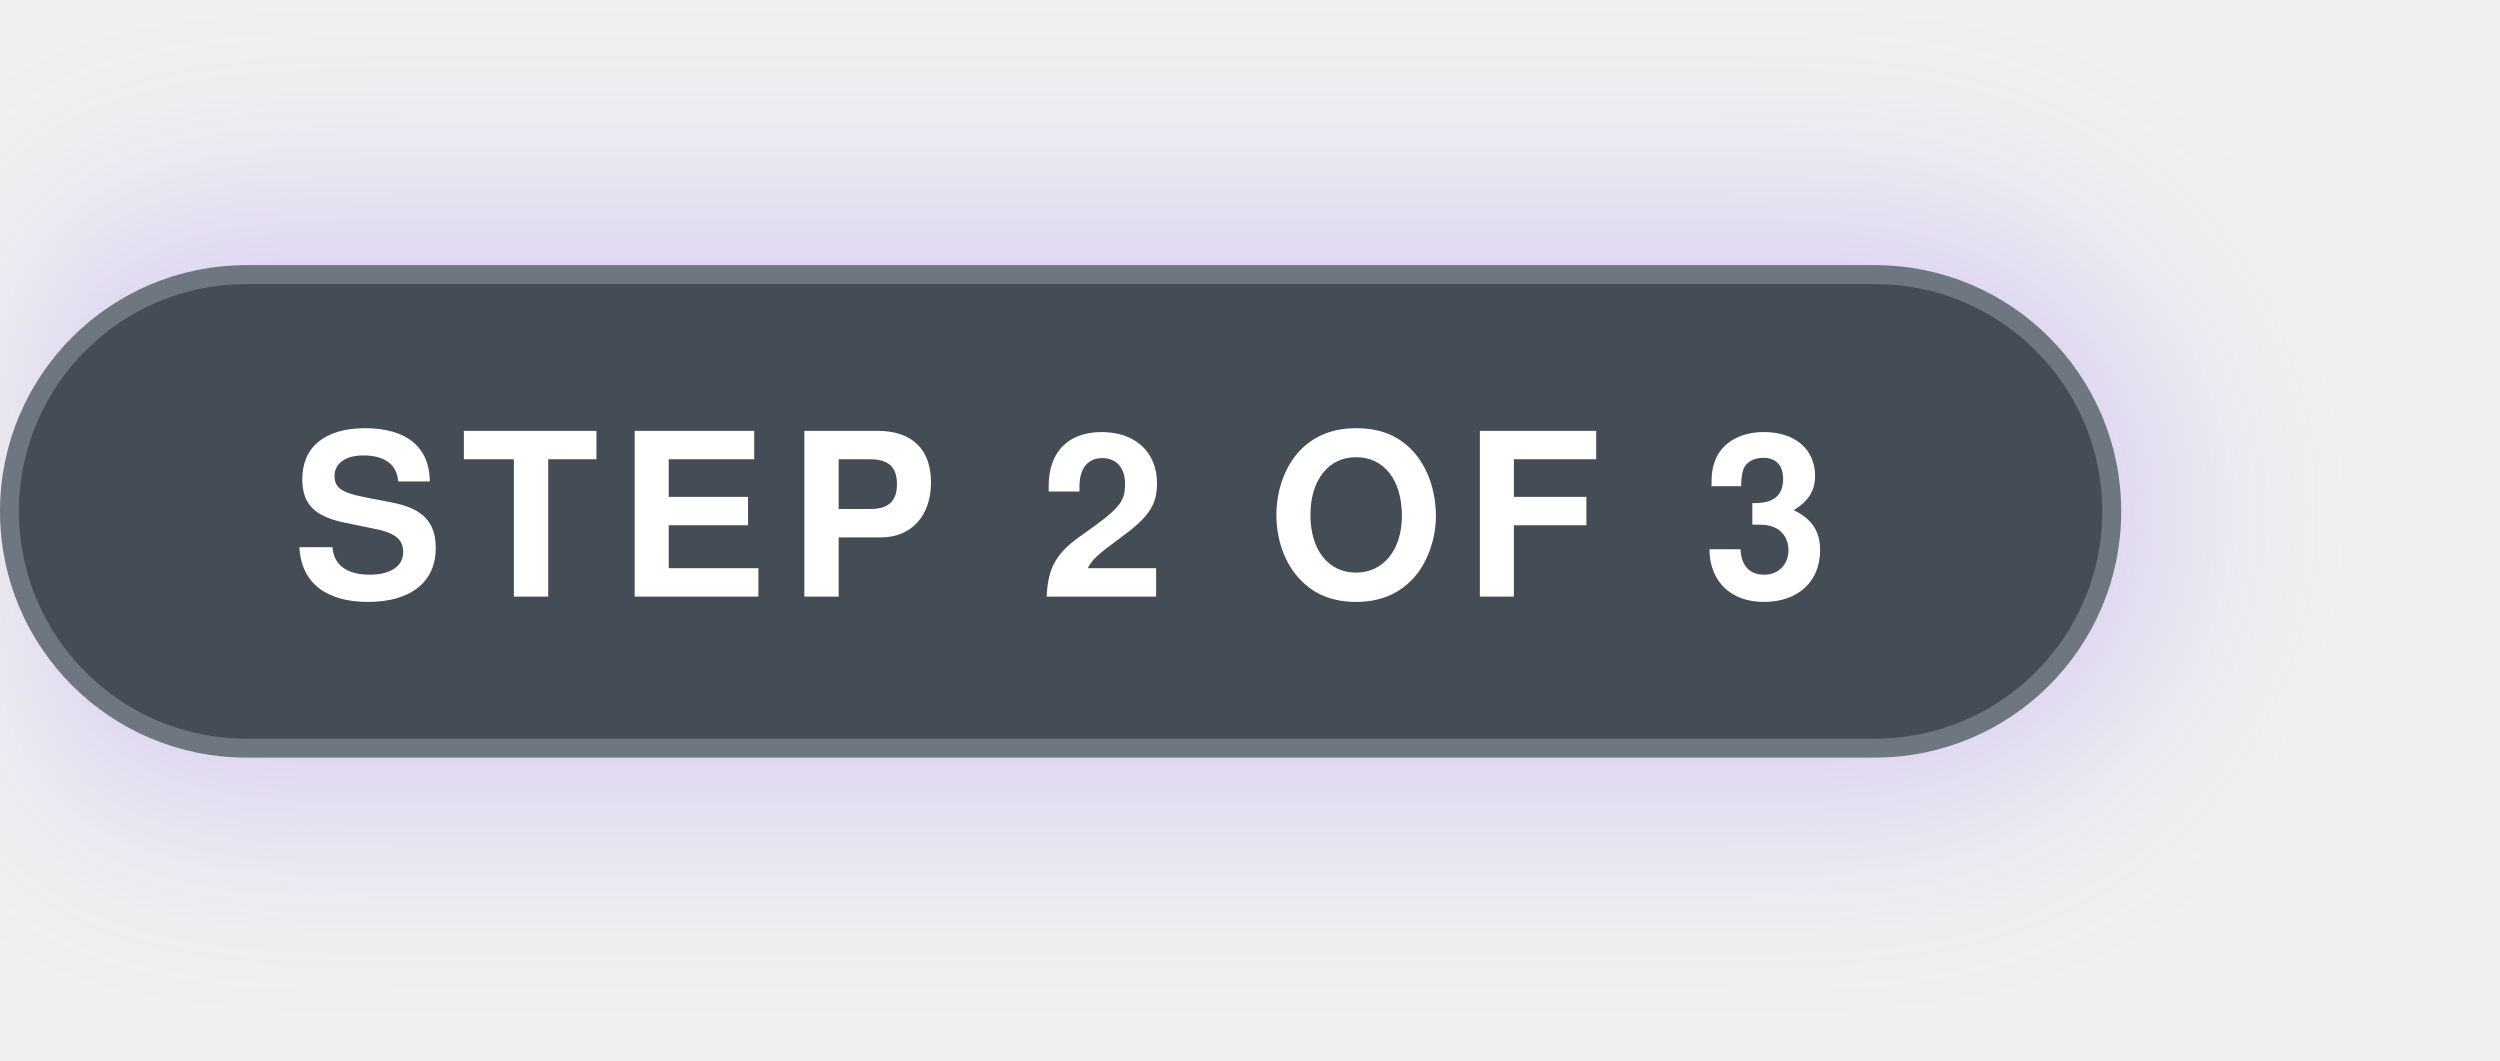
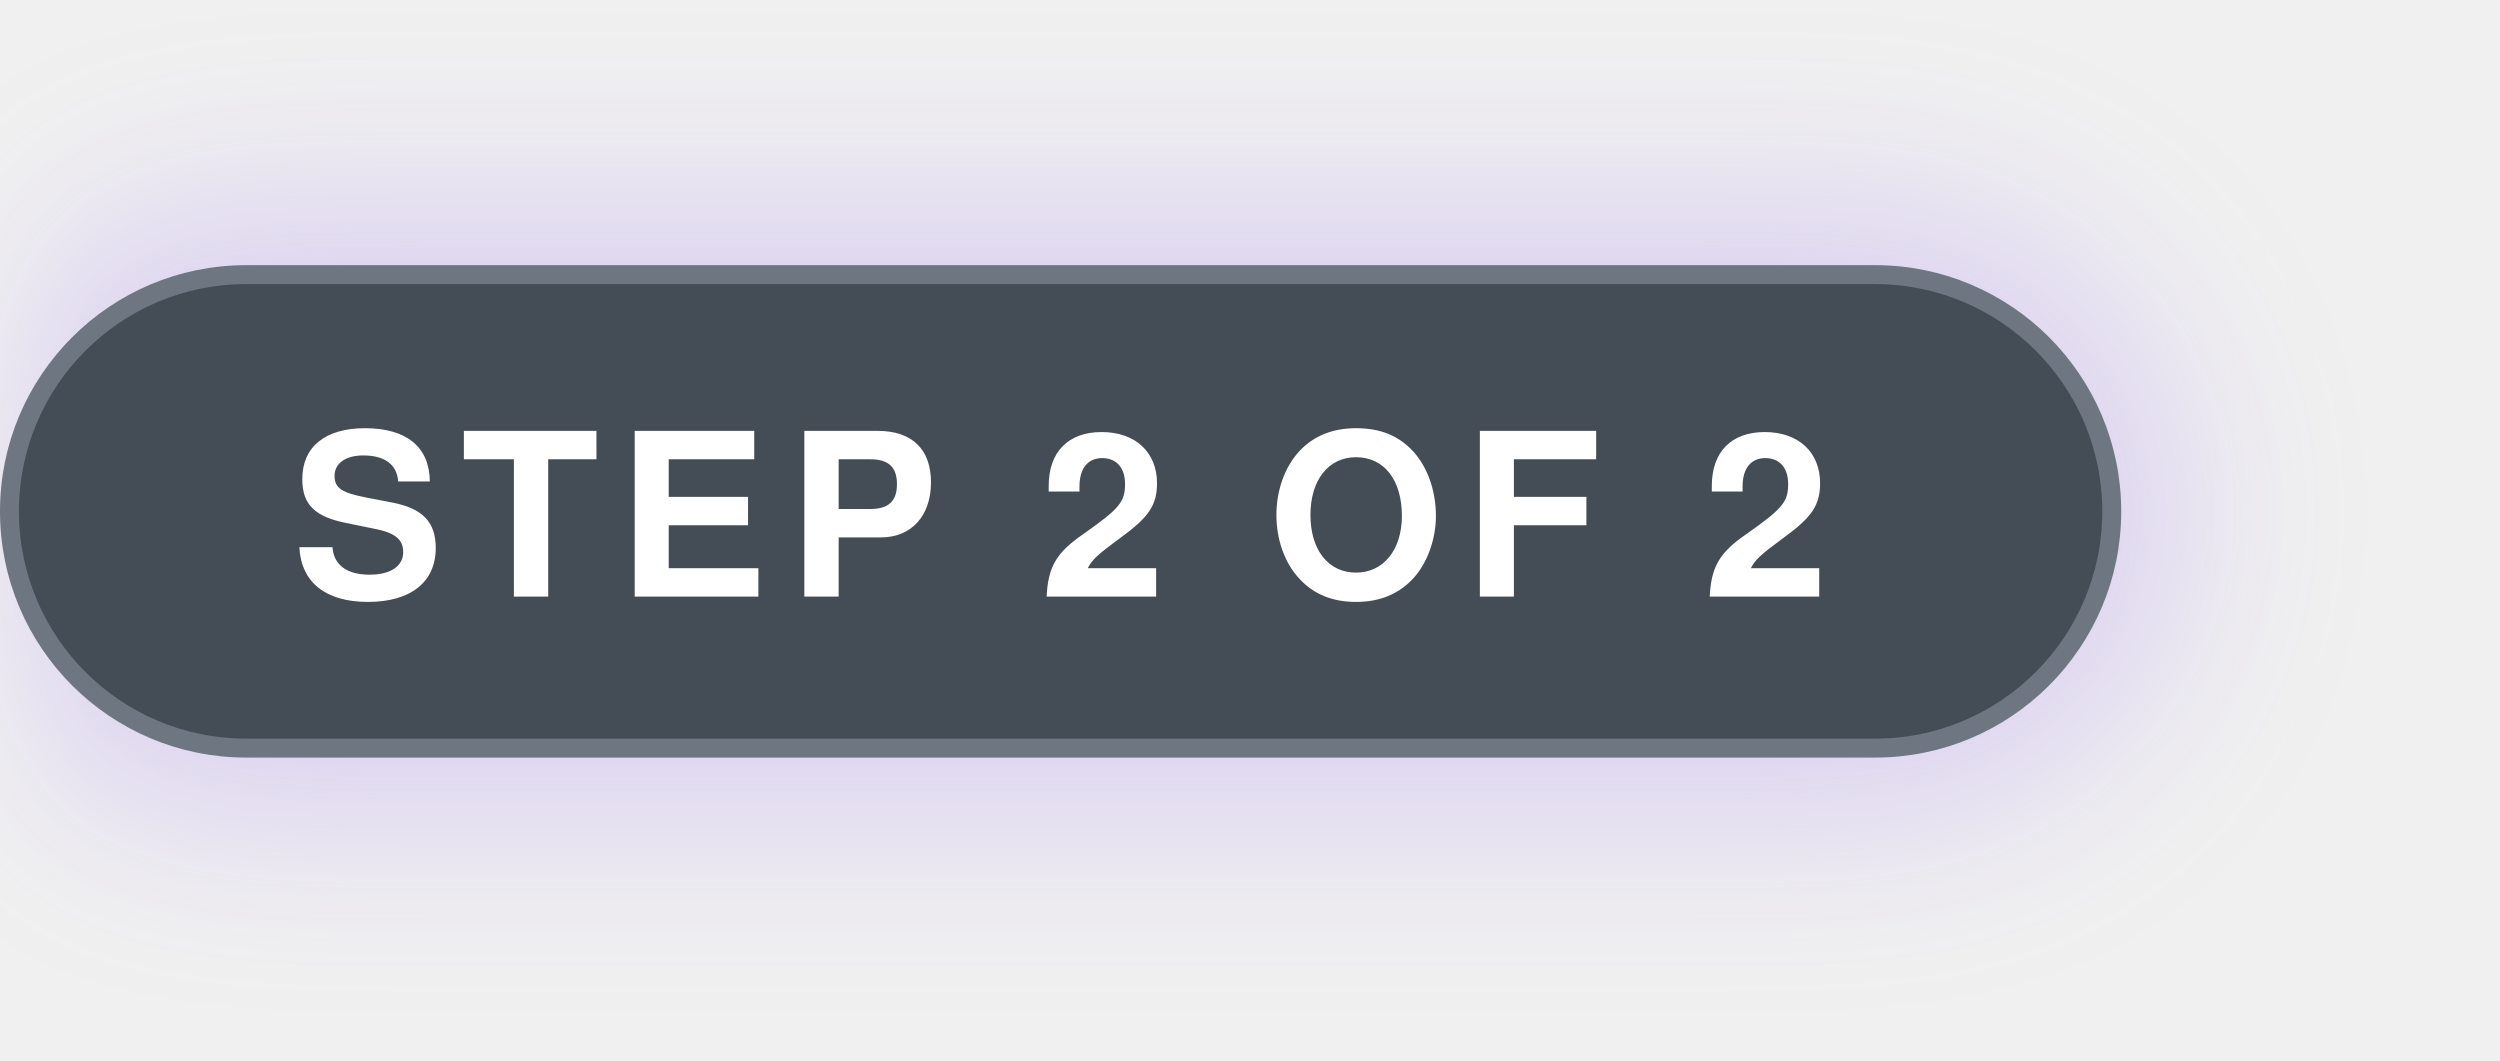
- <svg xmlns="http://www.w3.org/2000/svg" width="132" height="56" viewBox="0 0 132 56" role="img" aria-label="Step 2 of 3">
+ <svg xmlns="http://www.w3.org/2000/svg" width="132" height="56" viewBox="0 0 132 56" role="img" aria-label="Step 2 of 2">
  <defs>
    <filter id="blur" x="-30%" y="-50%" width="160%" height="200%">
      <feGaussianBlur stdDeviation="5" />
    </filter>
  </defs>
  <rect x="-3" y="11" width="118" height="32" rx="16" fill="#8b5cf6" filter="url(#blur)" opacity="0.22">
    <animate attributeName="opacity" values="0.22;0.8;0.22" dur="2.8s" begin="-0.9s" repeatCount="indefinite" calcMode="spline" keySplines="0.42 0 0.58 1;0.42 0 0.58 1" />
  </rect>
  <rect x="0.5" y="14.5" width="111" height="25" rx="12.5" fill="#444c56" stroke="#6e7681" stroke-width="1" />
-   <text x="56" y="31.5" text-anchor="middle" font-family="-apple-system, BlinkMacSystemFont, 'Segoe UI', Helvetica, Arial, sans-serif" font-size="12" font-weight="700" letter-spacing="1" fill="#ffffff">STEP 2 OF 3</text>
+   <text x="56" y="31.5" text-anchor="middle" font-family="-apple-system, BlinkMacSystemFont, 'Segoe UI', Helvetica, Arial, sans-serif" font-size="12" font-weight="700" letter-spacing="1" fill="#ffffff">STEP 2 OF 2</text>
</svg>
